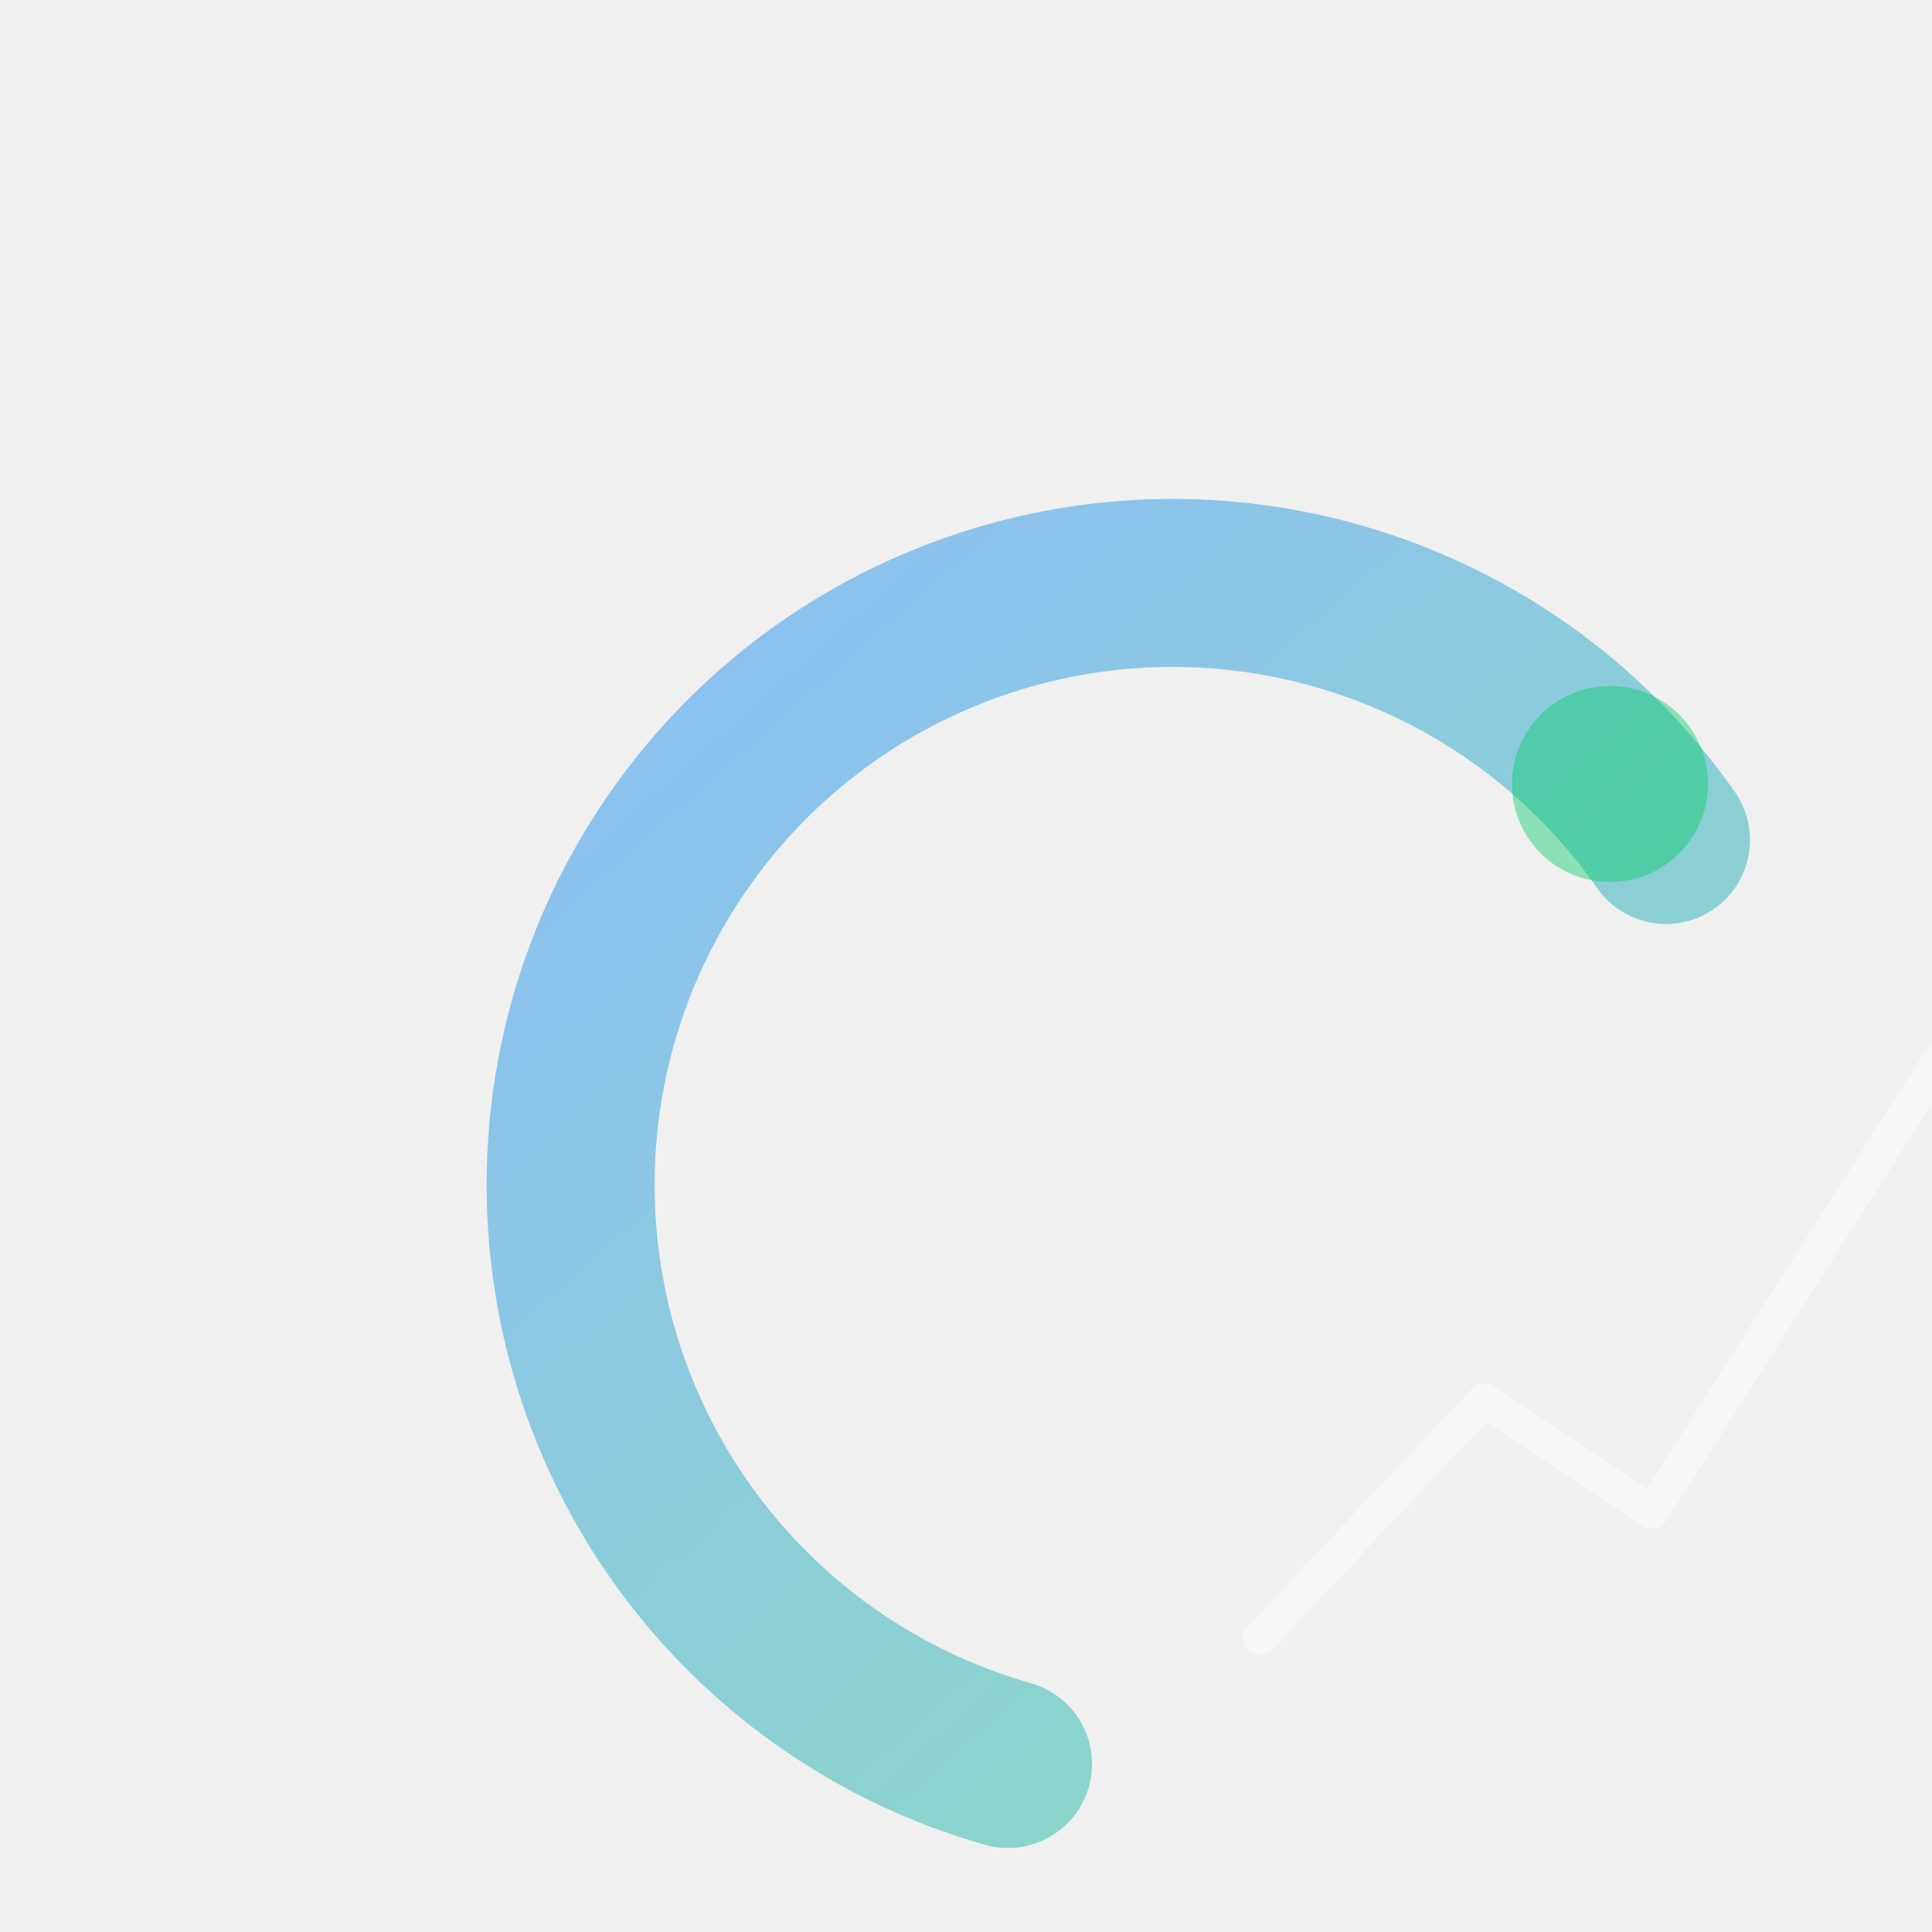
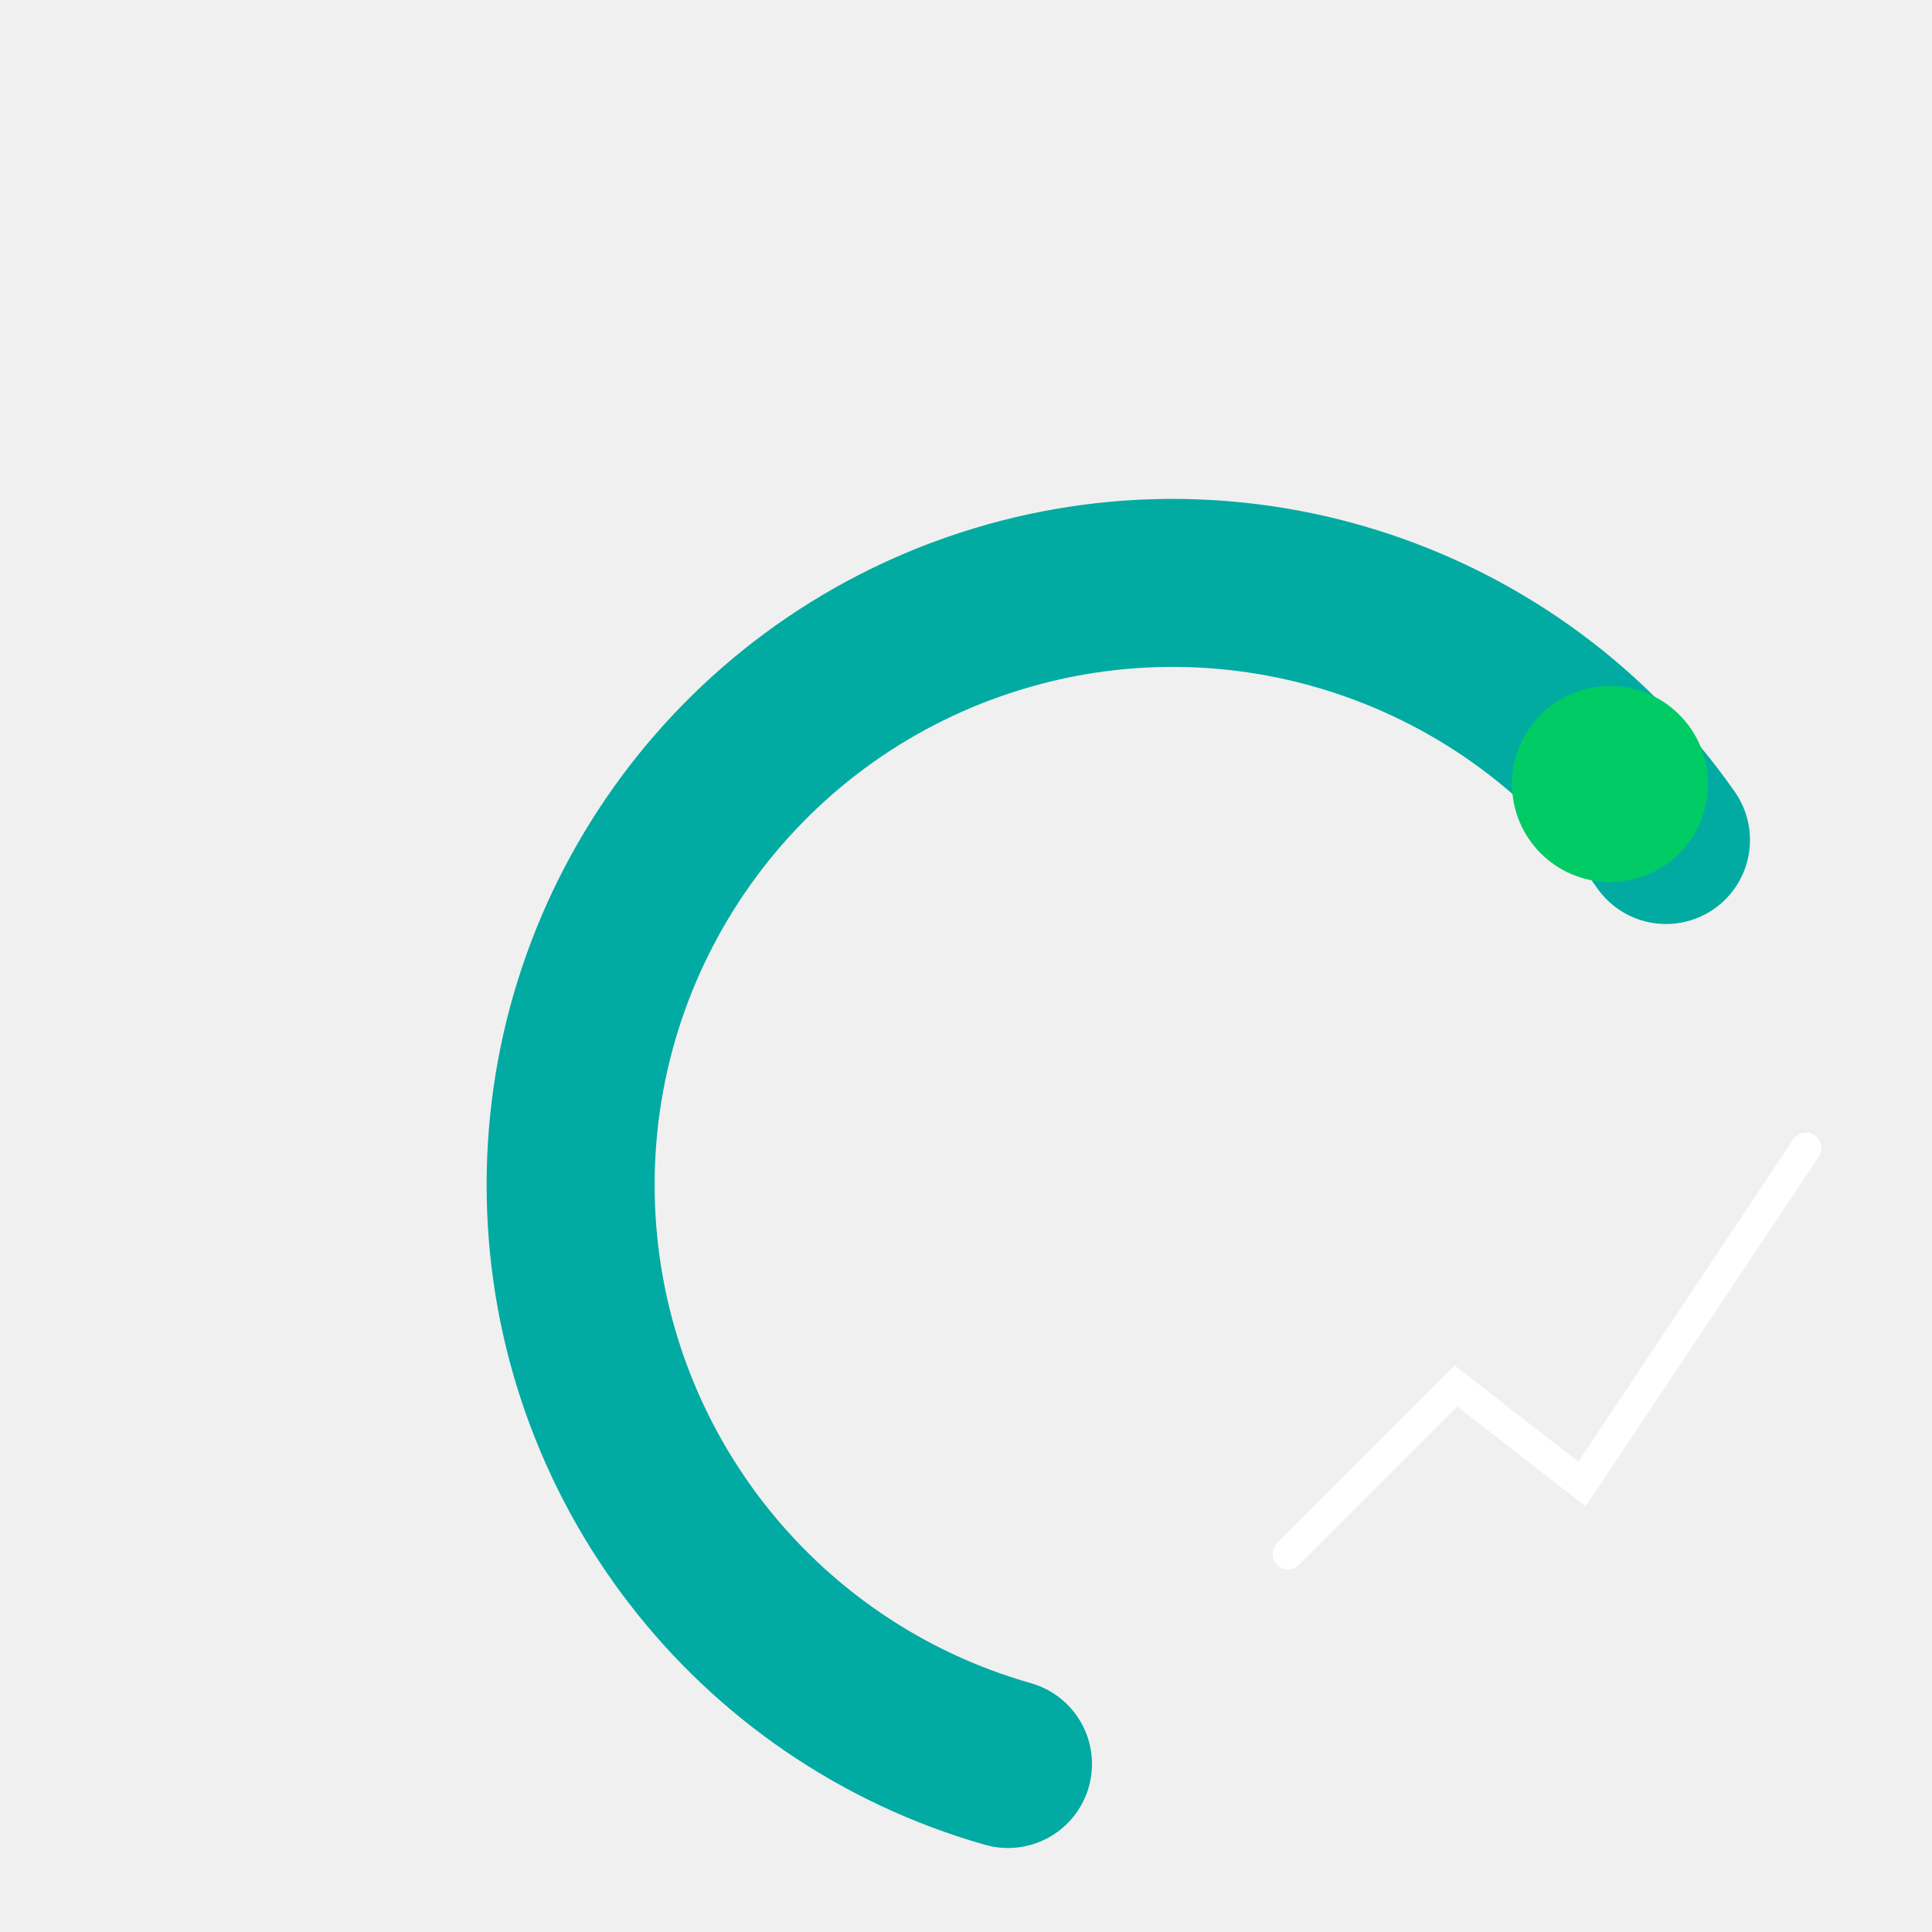
- <svg xmlns="http://www.w3.org/2000/svg" viewBox="0 0 138 138" aria-hidden="true">
+ <svg xmlns="http://www.w3.org/2000/svg" viewBox="0 0 138 138">
  <defs>
-     <linearGradient id="g" x1="45" y1="35" x2="136" y2="138" gradientUnits="userSpaceOnUse">
+     <linearGradient id="a" x1="71" y1="126" x2="129" y2="48">
      <stop stop-color="#0079FE" />
      <stop offset="1" stop-color="#01CB65" />
    </linearGradient>
  </defs>
-   <path d="M72 126a43 43 0 1 1 47-66" fill="none" stroke="url(#g)" stroke-width="12" stroke-linecap="round" opacity="0.42" />
-   <circle cx="115" cy="56" r="7" fill="#01CB65" opacity="0.42" />
-   <path d="M90 117l16-17 12 8 21-33" fill="none" stroke="#fff" stroke-width="2.4" stroke-linecap="round" stroke-linejoin="round" opacity="0.42" />
+   <path d="M72 126a43 43 0 1 1 47-66" fill="none" stroke="url(#a)" stroke-width="12" stroke-linecap="round" />
+   <circle cx="115" cy="56" r="7" fill="#01CB65" />
+   <path d="M92 111l12-12 9 7 16-24" fill="none" stroke="#fff" stroke-width="2.2" stroke-linecap="round" />
</svg>
